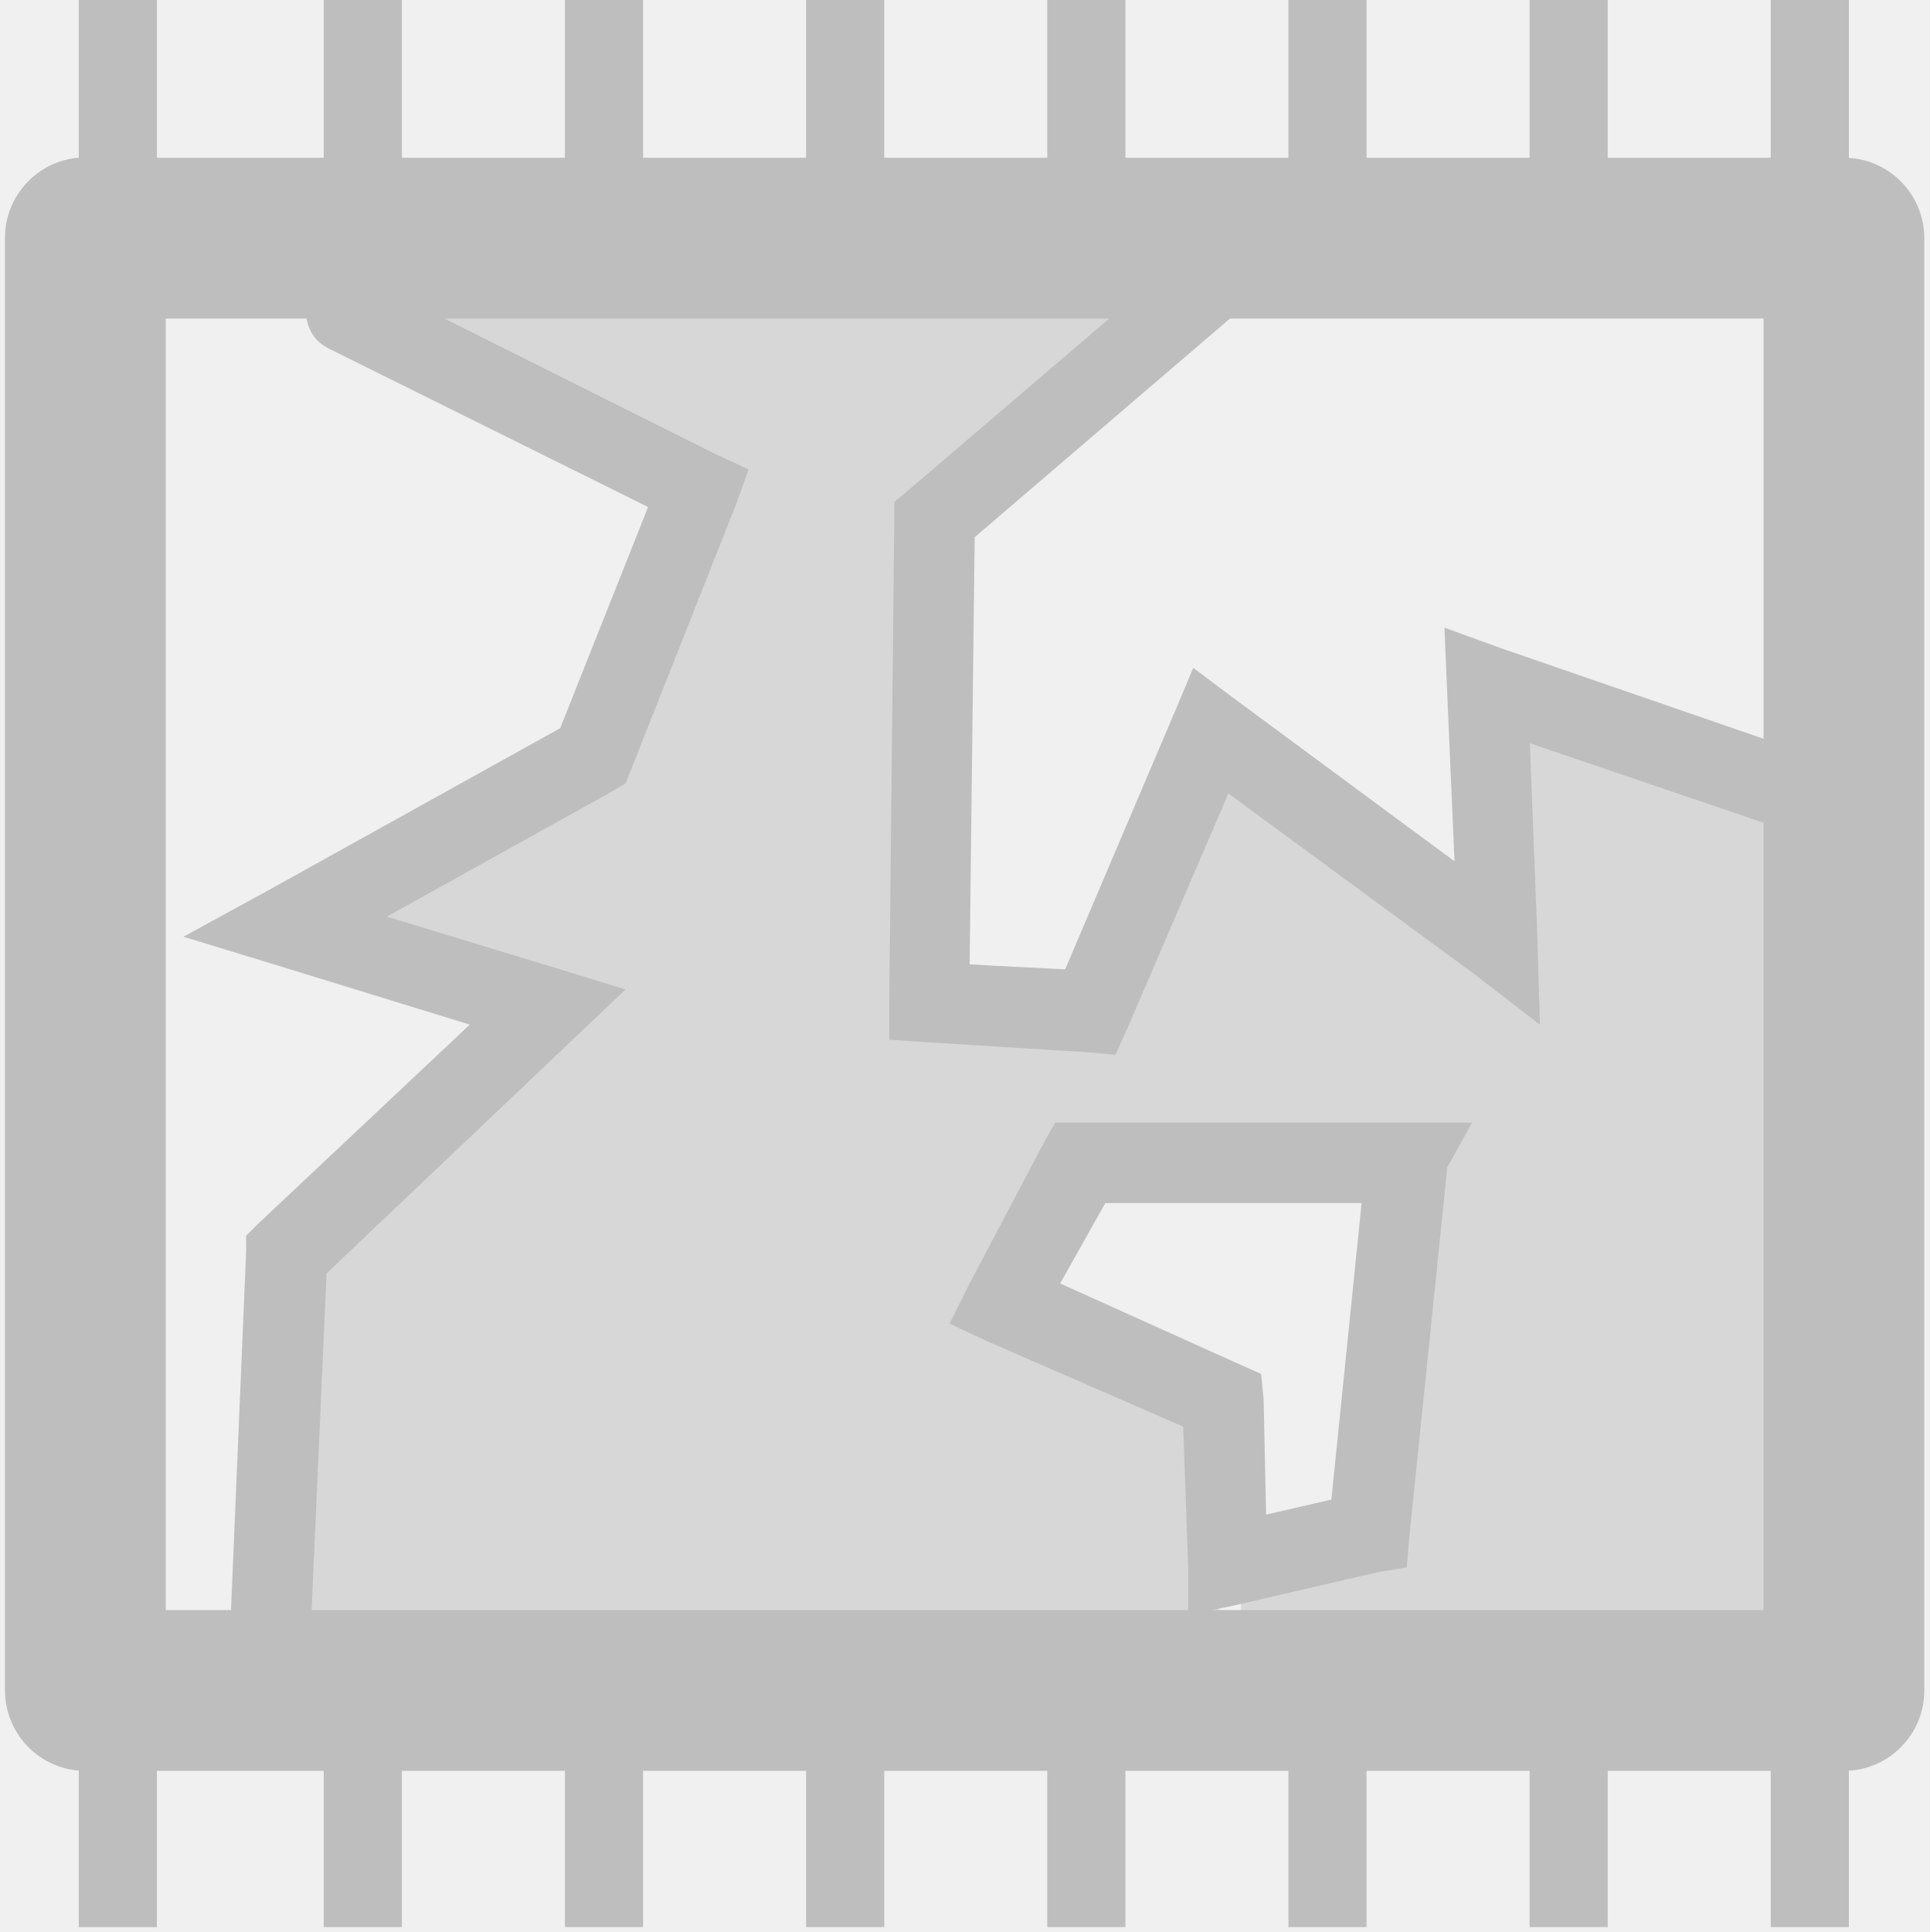
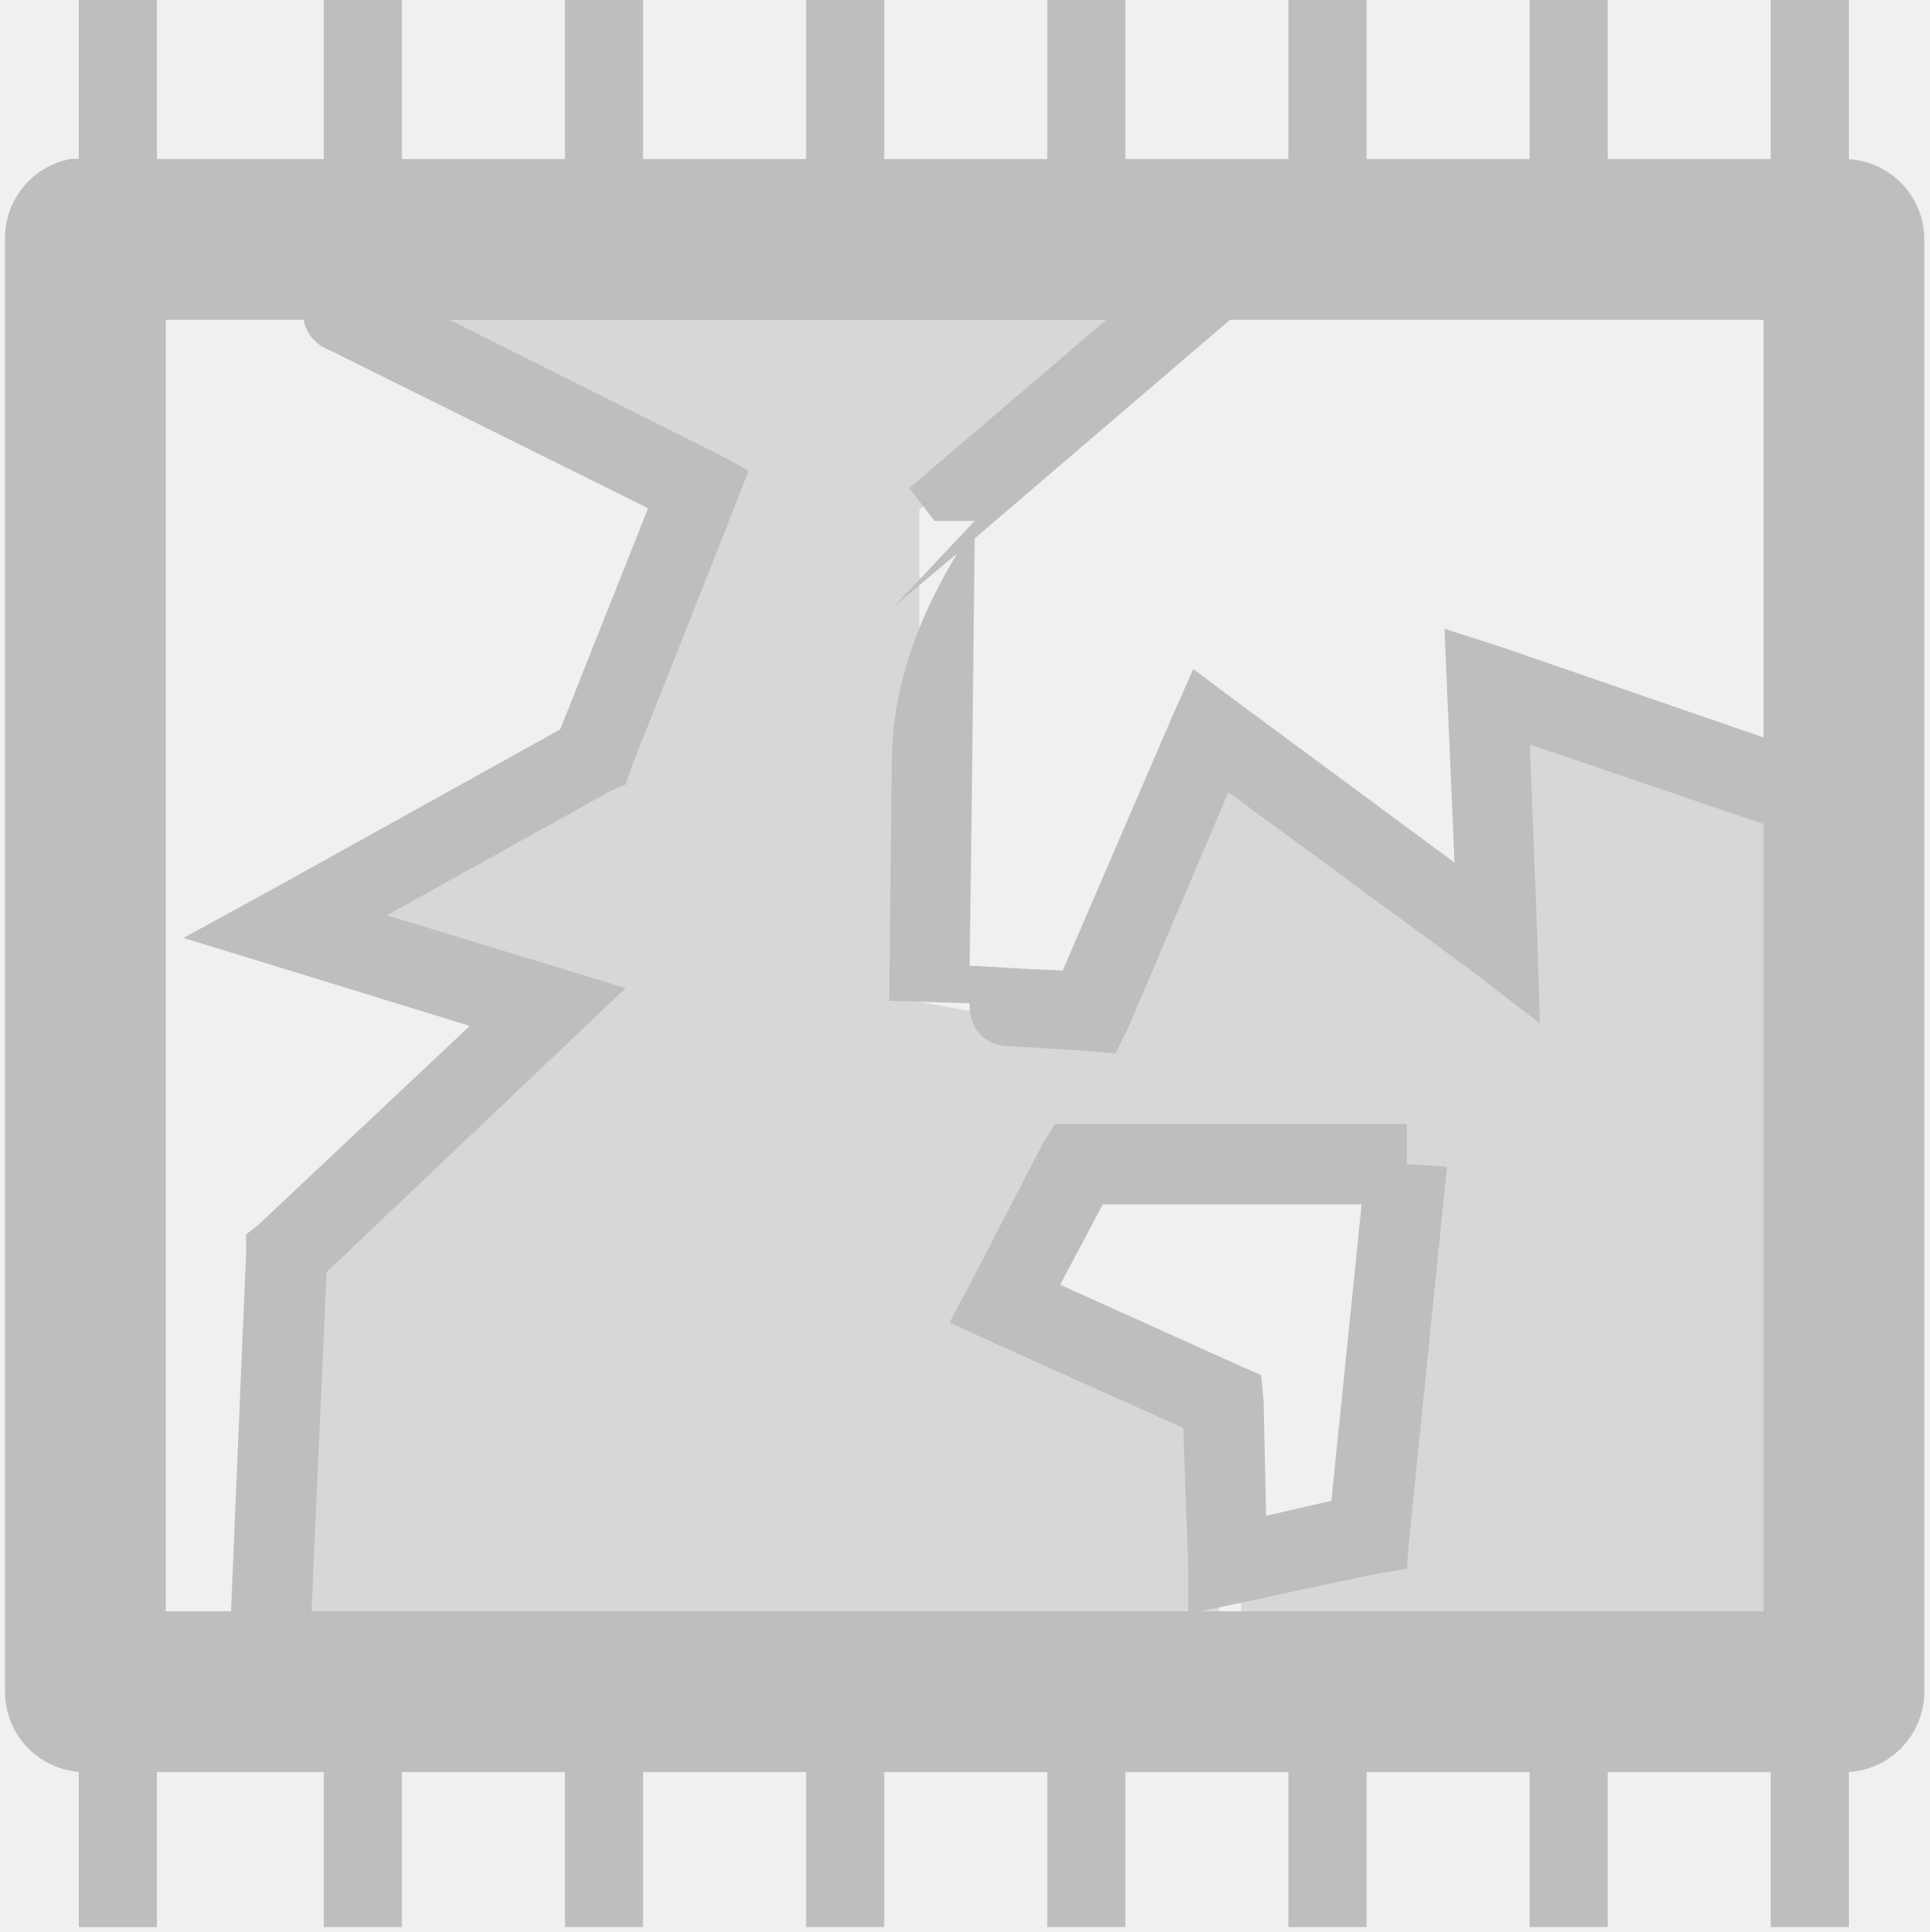
<svg xmlns="http://www.w3.org/2000/svg" version="1.0" width="24" height="24.028" id="svg7384">
  <defs id="defs7386" />
-   <g transform="translate(488,-1130.038)" id="layer3" />
-   <g transform="translate(488,-1130.038)" id="layer5" />
-   <g transform="translate(488,-1130.038)" id="layer7" />
-   <g transform="translate(488,-1130.038)" id="layer2" />
-   <g transform="translate(488,-1130.038)" id="layer8" />
-   <g transform="translate(488,-2082.4)" id="layer1" />
-   <g transform="translate(488,-1130.038)" id="layer11">
-     <rect width="24" height="24" x="-488" y="1130.065" id="rect6736-0" style="opacity:0;fill:#ffffff;fill-opacity:1;stroke:none;display:inline" />
-     <path d="M -472.625,1132.688 C -472.696,1132.714 -472.76,1132.757 -472.812,1132.812 L -476.688,1136.125 L -476.875,1136.281 L -476.875,1136.5 C -476.875,1136.5 -476.938,1142.5 -476.938,1142.5 L -476.938,1142.969 L -476.469,1143 C -476.469,1143 -474.469,1143.125 -474.469,1143.125 L -474.125,1143.156 L -473.969,1142.812 L -472.719,1139.906 L -469.656,1142.156 L -468.844,1142.781 L -468.875,1141.719 L -468.969,1139.281 L -466.031,1140.281 C -465.856,1140.372 -465.644,1140.351 -465.49,1140.228 C -465.336,1140.105 -465.268,1139.902 -465.318,1139.711 C -465.367,1139.521 -465.524,1139.377 -465.719,1139.344 L -469.344,1138.094 L -470.031,1137.844 L -470,1138.594 L -469.906,1140.75 L -472.656,1138.719 L -473.156,1138.344 L -473.406,1138.938 L -474.75,1142.094 C -475.088,1142.073 -475.512,1142.058 -475.938,1142.031 C -475.93,1141.266 -475.879,1137.092 -475.875,1136.719 L -472.188,1133.562 C -472.003,1133.415 -471.946,1133.159 -472.052,1132.948 C -472.158,1132.737 -472.396,1132.628 -472.625,1132.688 L -472.625,1132.688 z" id="path6777-2" style="fill:#bebebe;fill-opacity:1;fill-rule:nonzero;stroke:none;stroke-width:1;stroke-linecap:round;stroke-linejoin:miter;marker:none;stroke-miterlimit:4;stroke-dasharray:none;stroke-dashoffset:0;stroke-opacity:1;visibility:visible;display:inline;overflow:visible;enable-background:accumulate" />
-     <path d="M -474.875,1144 L -475.031,1144.281 L -475.938,1146 L -476.188,1146.5 L -475.719,1146.719 L -473.281,1147.781 L -473.219,1149.531 L -473.219,1150.125 L -472.625,1150 L -470.875,1149.594 L -470.5,1149.531 L -470.469,1149.156 L -470,1144.594 L -470,1144.562 L -469.688,1144 L -470.5,1144 L -474.594,1144 L -474.875,1144 z M -474.25,1145 L -471.062,1145 L -471.438,1148.688 L -472.25,1148.875 L -472.281,1147.438 L -472.312,1147.125 L -472.594,1147 L -474.812,1146 L -474.25,1145 z" id="path6780-0" style="fill:#bebebe;fill-opacity:1;fill-rule:nonzero;stroke:none;stroke-width:1;stroke-linecap:round;stroke-linejoin:miter;marker:none;stroke-miterlimit:4;stroke-dasharray:none;stroke-dashoffset:0;stroke-opacity:1;visibility:visible;display:inline;overflow:visible;enable-background:accumulate" />
-     <path d="M -483.812,1133.438 C -484.018,1133.488 -484.169,1133.663 -484.19,1133.873 C -484.211,1134.084 -484.097,1134.285 -483.906,1134.375 L -479.938,1136.344 L -481.031,1139.094 L -484.688,1141.125 L -485.719,1141.688 L -484.594,1142.031 L -482.156,1142.781 L -484.781,1145.25 L -484.938,1145.406 L -484.938,1145.594 L -485.125,1150.031 C -485.142,1150.307 -484.932,1150.545 -484.656,1150.562 C -484.38,1150.58 -484.142,1150.37 -484.125,1150.094 L -483.938,1145.875 L -480.844,1142.938 L -480.219,1142.344 L -481.031,1142.094 L -483.188,1141.438 L -480.375,1139.875 L -480.219,1139.781 L -480.156,1139.625 L -478.844,1136.312 L -478.688,1135.875 L -479.094,1135.688 L -483.469,1133.5 C -483.572,1133.438 -483.694,1133.416 -483.812,1133.438 L -483.812,1133.438 z" id="path6782-1" style="fill:#bebebe;fill-opacity:1;fill-rule:nonzero;stroke:none;stroke-width:1;stroke-linecap:round;stroke-linejoin:miter;marker:none;stroke-miterlimit:4;stroke-dasharray:none;stroke-dashoffset:0;stroke-opacity:1;visibility:visible;display:inline;overflow:visible;enable-background:accumulate" />
-     <path d="M -487.031,1132 C -487.547,1132.049 -487.94,1132.482 -487.938,1133 L -487.938,1151.062 C -487.937,1151.615 -487.49,1152.062 -486.938,1152.062 L -465.062,1152.062 C -464.51,1152.062 -464.063,1151.615 -464.062,1151.062 L -464.062,1133 C -464.063,1132.448 -464.51,1132 -465.062,1132 L -486.938,1132 C -486.969,1131.998 -487,1131.998 -487.031,1132 z M -485.938,1134 L -466.062,1134 L -466.062,1150.062 L -485.938,1150.062 L -485.938,1134 z" id="rect7929" style="fill:#bebebe;fill-opacity:1;stroke:none;stroke-width:2;stroke-linecap:round;stroke-linejoin:round;marker:none;stroke-miterlimit:4;stroke-dasharray:none;stroke-dashoffset:0;stroke-opacity:1;visibility:visible;display:inline;overflow:visible;enable-background:accumulate" />
-     <path d="M -483.562,1133.875 L -479.188,1136.062 L -480.688,1139.625 L -484.375,1141.75 L -481.375,1142.5 L -484.438,1145.5 L -484.688,1150.875 L -472.812,1150.75 L -472.938,1147.438 L -475.562,1146.312 L -474.625,1144.125 L -470.562,1144.438 L -470.875,1149.062 L -472.562,1149.688 L -472.562,1150.75 C -472.562,1150.75 -465.438,1151 -465.375,1150.687 C -465.312,1150.374 -465.375,1139.812 -465.375,1139.812 L -469.562,1138.562 L -469.438,1141.562 L -472.875,1138.999 L -474.438,1142.874 L -476.562,1142.499 L -476.562,1136.374 L -472.75,1133.437 L -483.562,1133.874 L -483.562,1133.875 z" id="path7931" style="opacity:0.5;fill:#bebebe;fill-opacity:1;stroke:none;stroke-width:2;marker:none;visibility:visible;display:inline;overflow:visible;enable-background:accumulate" />
-     <g transform="translate(2.918579,759.0654)" id="g7949">
+   <g transform="translate(486,-1330.21)" id="layer3" />
+   <g transform="translate(486,-1330.21)" id="layer5" />
+   <g transform="translate(486,-1330.21)" id="layer7" />
+   <g transform="translate(486,-1330.21)" id="layer2" />
+   <g transform="translate(486,-1330.21)" id="layer8" />
+   <g transform="translate(486,-2282.572)" id="layer1" />
+   <g transform="translate(486,-1330.21)" id="layer11">
+     <rect width="24" height="24" x="-486" y="1330.238" id="rect6736-0" style="opacity:0;fill:#ffffff;fill-opacity:1;stroke:none;display:inline" />
+     <path d="M -470.531,1332.844 C -470.636,1332.855 -470.734,1332.899 -470.812,1332.969 L -474.688,1336.281 L -474.375,1336.688 L -473.875,1336.688 L -474.875,1337.75 L -474.094,1337.094 C -474.368,1337.554 -474.894,1338.491 -474.906,1339.656 C -474.922,1341.156 -474.938,1342.656 -474.938,1342.656 L -473.938,1342.688 C -473.938,1342.688 -473.969,1343.188 -473.469,1343.219 C -472.969,1343.25 -472.469,1343.281 -472.469,1343.281 L -472.125,1343.312 L -471.969,1343 L -470.719,1340.062 L -467.656,1342.312 L -466.844,1342.938 L -466.875,1341.906 L -466.969,1339.469 L -464.031,1340.469 C -463.764,1340.555 -463.477,1340.408 -463.391,1340.141 C -463.304,1339.873 -463.451,1339.586 -463.719,1339.5 L -467.344,1338.25 L -468.031,1338.031 L -468,1338.75 L -467.906,1340.938 L -470.656,1338.906 L -471.156,1338.531 L -471.406,1339.094 L -472.781,1342.281 C -472.972,1342.269 -473.094,1342.27 -473.406,1342.25 C -473.672,1342.233 -473.747,1342.231 -473.938,1342.219 C -473.934,1341.854 -473.919,1340.953 -473.906,1339.688 C -473.892,1338.297 -473.877,1337.102 -473.875,1336.906 L -470.188,1333.75 C -470,1333.619 -469.926,1333.377 -470.007,1333.163 C -470.088,1332.949 -470.304,1332.818 -470.531,1332.844 z" id="path6777-2" style="fill:#bebebe;fill-opacity:1;fill-rule:nonzero;stroke:none;stroke-width:1;stroke-linecap:round;stroke-linejoin:miter;marker:none;stroke-miterlimit:4;stroke-dasharray:none;stroke-dashoffset:0;stroke-opacity:1;visibility:visible;display:inline;overflow:visible;enable-background:accumulate" />
+     <path d="M -472.875,1344.188 L -473.031,1344.438 L -473.938,1346.188 L -474.188,1346.656 L -473.719,1346.875 L -471.281,1347.969 L -471.219,1349.688 L -471.219,1350.281 L -470.625,1350.156 L -468.875,1349.781 L -468.5,1349.719 L -468.469,1349.344 L -468,1344.719 L -468.5,1344.688 L -468.5,1344.188 L -468.938,1344.188 L -472.594,1344.188 L -472.875,1344.188 z M -472.281,1345.188 L -469.062,1345.188 L -469.438,1348.875 L -470.25,1349.062 L -470.281,1347.625 L -470.312,1347.312 L -470.594,1347.188 L -472.812,1346.188 L -472.281,1345.188 z" id="path6780-0" style="fill:#bebebe;fill-opacity:1;fill-rule:nonzero;stroke:none;stroke-width:1;stroke-linecap:round;stroke-linejoin:miter;marker:none;stroke-miterlimit:4;stroke-dasharray:none;stroke-dashoffset:0;stroke-opacity:1;visibility:visible;display:inline;overflow:visible;enable-background:accumulate" />
+     <path d="M -481.719,1333.594 C -481.963,1333.587 -482.177,1333.758 -482.223,1333.999 C -482.27,1334.239 -482.136,1334.477 -481.906,1334.562 L -477.938,1336.531 L -479.031,1339.281 L -482.688,1341.312 L -483.719,1341.875 L -482.594,1342.219 L -480.156,1342.969 L -482.781,1345.438 L -482.938,1345.562 L -482.938,1345.781 L -483.125,1350.219 C -483.134,1350.495 -482.917,1350.726 -482.641,1350.734 C -482.364,1350.743 -482.134,1350.526 -482.125,1350.25 L -481.938,1346.031 L -478.844,1343.094 L -478.219,1342.5 L -479.031,1342.25 L -481.188,1341.594 L -478.375,1340.031 L -478.219,1339.969 L -478.156,1339.781 L -476.844,1336.469 L -476.688,1336.062 L -477.094,1335.844 L -481.469,1333.656 C -481.545,1333.614 -481.631,1333.592 -481.719,1333.594 L -481.719,1333.594 z" id="path6782-1" style="fill:#bebebe;fill-opacity:1;fill-rule:nonzero;stroke:none;stroke-width:1;stroke-linecap:round;stroke-linejoin:miter;marker:none;stroke-miterlimit:4;stroke-dasharray:none;stroke-dashoffset:0;stroke-opacity:1;visibility:visible;display:inline;overflow:visible;enable-background:accumulate" />
+     <path d="M -485.125,1332.188 C -485.603,1332.279 -485.946,1332.701 -485.938,1333.188 L -485.938,1351.25 C -485.937,1351.802 -485.49,1352.25 -484.938,1352.25 L -463.062,1352.25 C -462.51,1352.25 -462.063,1351.802 -462.062,1351.25 L -462.062,1333.188 C -462.063,1332.635 -462.51,1332.188 -463.062,1332.188 L -484.938,1332.188 C -485,1332.182 -485.063,1332.182 -485.125,1332.188 z M -483.938,1334.188 L -464.062,1334.188 L -464.062,1350.25 L -483.938,1350.25 L -483.938,1334.188 z" id="rect7929" style="fill:#bebebe;fill-opacity:1;stroke:none;stroke-width:2;stroke-linecap:round;stroke-linejoin:round;marker:none;stroke-miterlimit:4;stroke-dasharray:none;stroke-dashoffset:0;stroke-opacity:1;visibility:visible;display:inline;overflow:visible;enable-background:accumulate" />
+     <path d="M -481.562,1334.047 L -477.188,1336.235 L -478.688,1339.797 L -482.375,1341.922 L -479.375,1342.672 L -482.438,1345.672 L -482.688,1351.047 L -470.812,1350.922 L -470.938,1347.61 L -473.562,1346.485 L -472.625,1344.297 L -468.562,1344.61 L -468.875,1349.235 L -470.562,1349.86 L -470.562,1350.922 C -470.562,1350.922 -463.438,1351.172 -463.375,1350.859 C -463.312,1350.547 -463.375,1339.984 -463.375,1339.984 L -467.562,1338.734 L -467.438,1341.734 L -470.875,1339.172 L -472.438,1343.047 L -474.562,1342.672 L -474.562,1336.547 L -470.75,1333.609 L -481.562,1334.047 L -481.562,1334.047 z" id="path7931" style="opacity:0.5;fill:#bebebe;fill-opacity:1;stroke:none;stroke-width:2;marker:none;visibility:visible;display:inline;overflow:visible;enable-background:accumulate" />
+     <g transform="translate(4.91858,959.2377)" id="g7949">
      <rect width="0.972" height="3.005" x="-487.02" y="1090.038" transform="translate(-2.918579,-719.0654)" id="rect7933" style="fill:#bebebe;fill-opacity:1;fill-rule:nonzero;stroke:none;stroke-width:2;marker:none;visibility:visible;display:inline;overflow:visible;enable-background:accumulate" />
      <rect width="0.972" height="3.005" x="-486.891" y="370.972" id="rect7935" style="fill:#bebebe;fill-opacity:1;fill-rule:nonzero;stroke:none;stroke-width:2;marker:none;visibility:visible;display:inline;overflow:visible;enable-background:accumulate" />
      <rect width="0.972" height="3.005" x="-483.891" y="370.972" id="rect7937" style="fill:#bebebe;fill-opacity:1;fill-rule:nonzero;stroke:none;stroke-width:2;marker:none;visibility:visible;display:inline;overflow:visible;enable-background:accumulate" />
      <rect width="0.972" height="3.005" x="-480.891" y="370.972" id="rect7939" style="fill:#bebebe;fill-opacity:1;fill-rule:nonzero;stroke:none;stroke-width:2;marker:none;visibility:visible;display:inline;overflow:visible;enable-background:accumulate" />
      <rect width="0.972" height="3.005" x="-477.891" y="370.972" id="rect7941" style="fill:#bebebe;fill-opacity:1;fill-rule:nonzero;stroke:none;stroke-width:2;marker:none;visibility:visible;display:inline;overflow:visible;enable-background:accumulate" />
      <rect width="0.972" height="3.005" x="-474.891" y="370.972" id="rect7943" style="fill:#bebebe;fill-opacity:1;fill-rule:nonzero;stroke:none;stroke-width:2;marker:none;visibility:visible;display:inline;overflow:visible;enable-background:accumulate" />
      <rect width="0.972" height="3.005" x="-471.891" y="370.972" id="rect7945" style="fill:#bebebe;fill-opacity:1;fill-rule:nonzero;stroke:none;stroke-width:2;marker:none;visibility:visible;display:inline;overflow:visible;enable-background:accumulate" />
      <rect width="0.972" height="3.005" x="-468.891" y="370.972" id="rect7947" style="fill:#bebebe;fill-opacity:1;fill-rule:nonzero;stroke:none;stroke-width:2;marker:none;visibility:visible;display:inline;overflow:visible;enable-background:accumulate" />
    </g>
-     <g transform="translate(2.918579,780.0276)" id="g7959">
+     <g transform="translate(4.91858,980.1998)" id="g7959">
      <rect width="0.972" height="3.005" x="-487.02" y="1090.038" transform="translate(-2.918579,-719.0654)" id="rect7961" style="fill:#bebebe;fill-opacity:1;fill-rule:nonzero;stroke:none;stroke-width:2;marker:none;visibility:visible;display:inline;overflow:visible;enable-background:accumulate" />
      <rect width="0.972" height="3.005" x="-486.891" y="370.972" id="rect7963" style="fill:#bebebe;fill-opacity:1;fill-rule:nonzero;stroke:none;stroke-width:2;marker:none;visibility:visible;display:inline;overflow:visible;enable-background:accumulate" />
      <rect width="0.972" height="3.005" x="-483.891" y="370.972" id="rect7965" style="fill:#bebebe;fill-opacity:1;fill-rule:nonzero;stroke:none;stroke-width:2;marker:none;visibility:visible;display:inline;overflow:visible;enable-background:accumulate" />
      <rect width="0.972" height="3.005" x="-480.891" y="370.972" id="rect7967" style="fill:#bebebe;fill-opacity:1;fill-rule:nonzero;stroke:none;stroke-width:2;marker:none;visibility:visible;display:inline;overflow:visible;enable-background:accumulate" />
      <rect width="0.972" height="3.005" x="-477.891" y="370.972" id="rect7969" style="fill:#bebebe;fill-opacity:1;fill-rule:nonzero;stroke:none;stroke-width:2;marker:none;visibility:visible;display:inline;overflow:visible;enable-background:accumulate" />
      <rect width="0.972" height="3.005" x="-474.891" y="370.972" id="rect7971" style="fill:#bebebe;fill-opacity:1;fill-rule:nonzero;stroke:none;stroke-width:2;marker:none;visibility:visible;display:inline;overflow:visible;enable-background:accumulate" />
      <rect width="0.972" height="3.005" x="-471.891" y="370.972" id="rect7973" style="fill:#bebebe;fill-opacity:1;fill-rule:nonzero;stroke:none;stroke-width:2;marker:none;visibility:visible;display:inline;overflow:visible;enable-background:accumulate" />
      <rect width="0.972" height="3.005" x="-468.891" y="370.972" id="rect7975" style="fill:#bebebe;fill-opacity:1;fill-rule:nonzero;stroke:none;stroke-width:2;marker:none;visibility:visible;display:inline;overflow:visible;enable-background:accumulate" />
    </g>
  </g>
-   <g transform="translate(488,-1130.038)" id="layer4" />
-   <g transform="translate(488,-1130.038)" id="layer9" />
-   <g transform="translate(488,-1130.038)" id="layer10" />
-   <g transform="translate(488,-1130.038)" id="layer6" />
+   <g transform="translate(486,-1330.21)" id="layer4" />
+   <g transform="translate(486,-1330.21)" id="layer12" />
+   <g transform="translate(486,-1330.21)" id="layer9" />
+   <g transform="translate(486,-1330.21)" id="layer10" />
+   <g transform="translate(486,-1330.21)" id="layer6" />
</svg>
